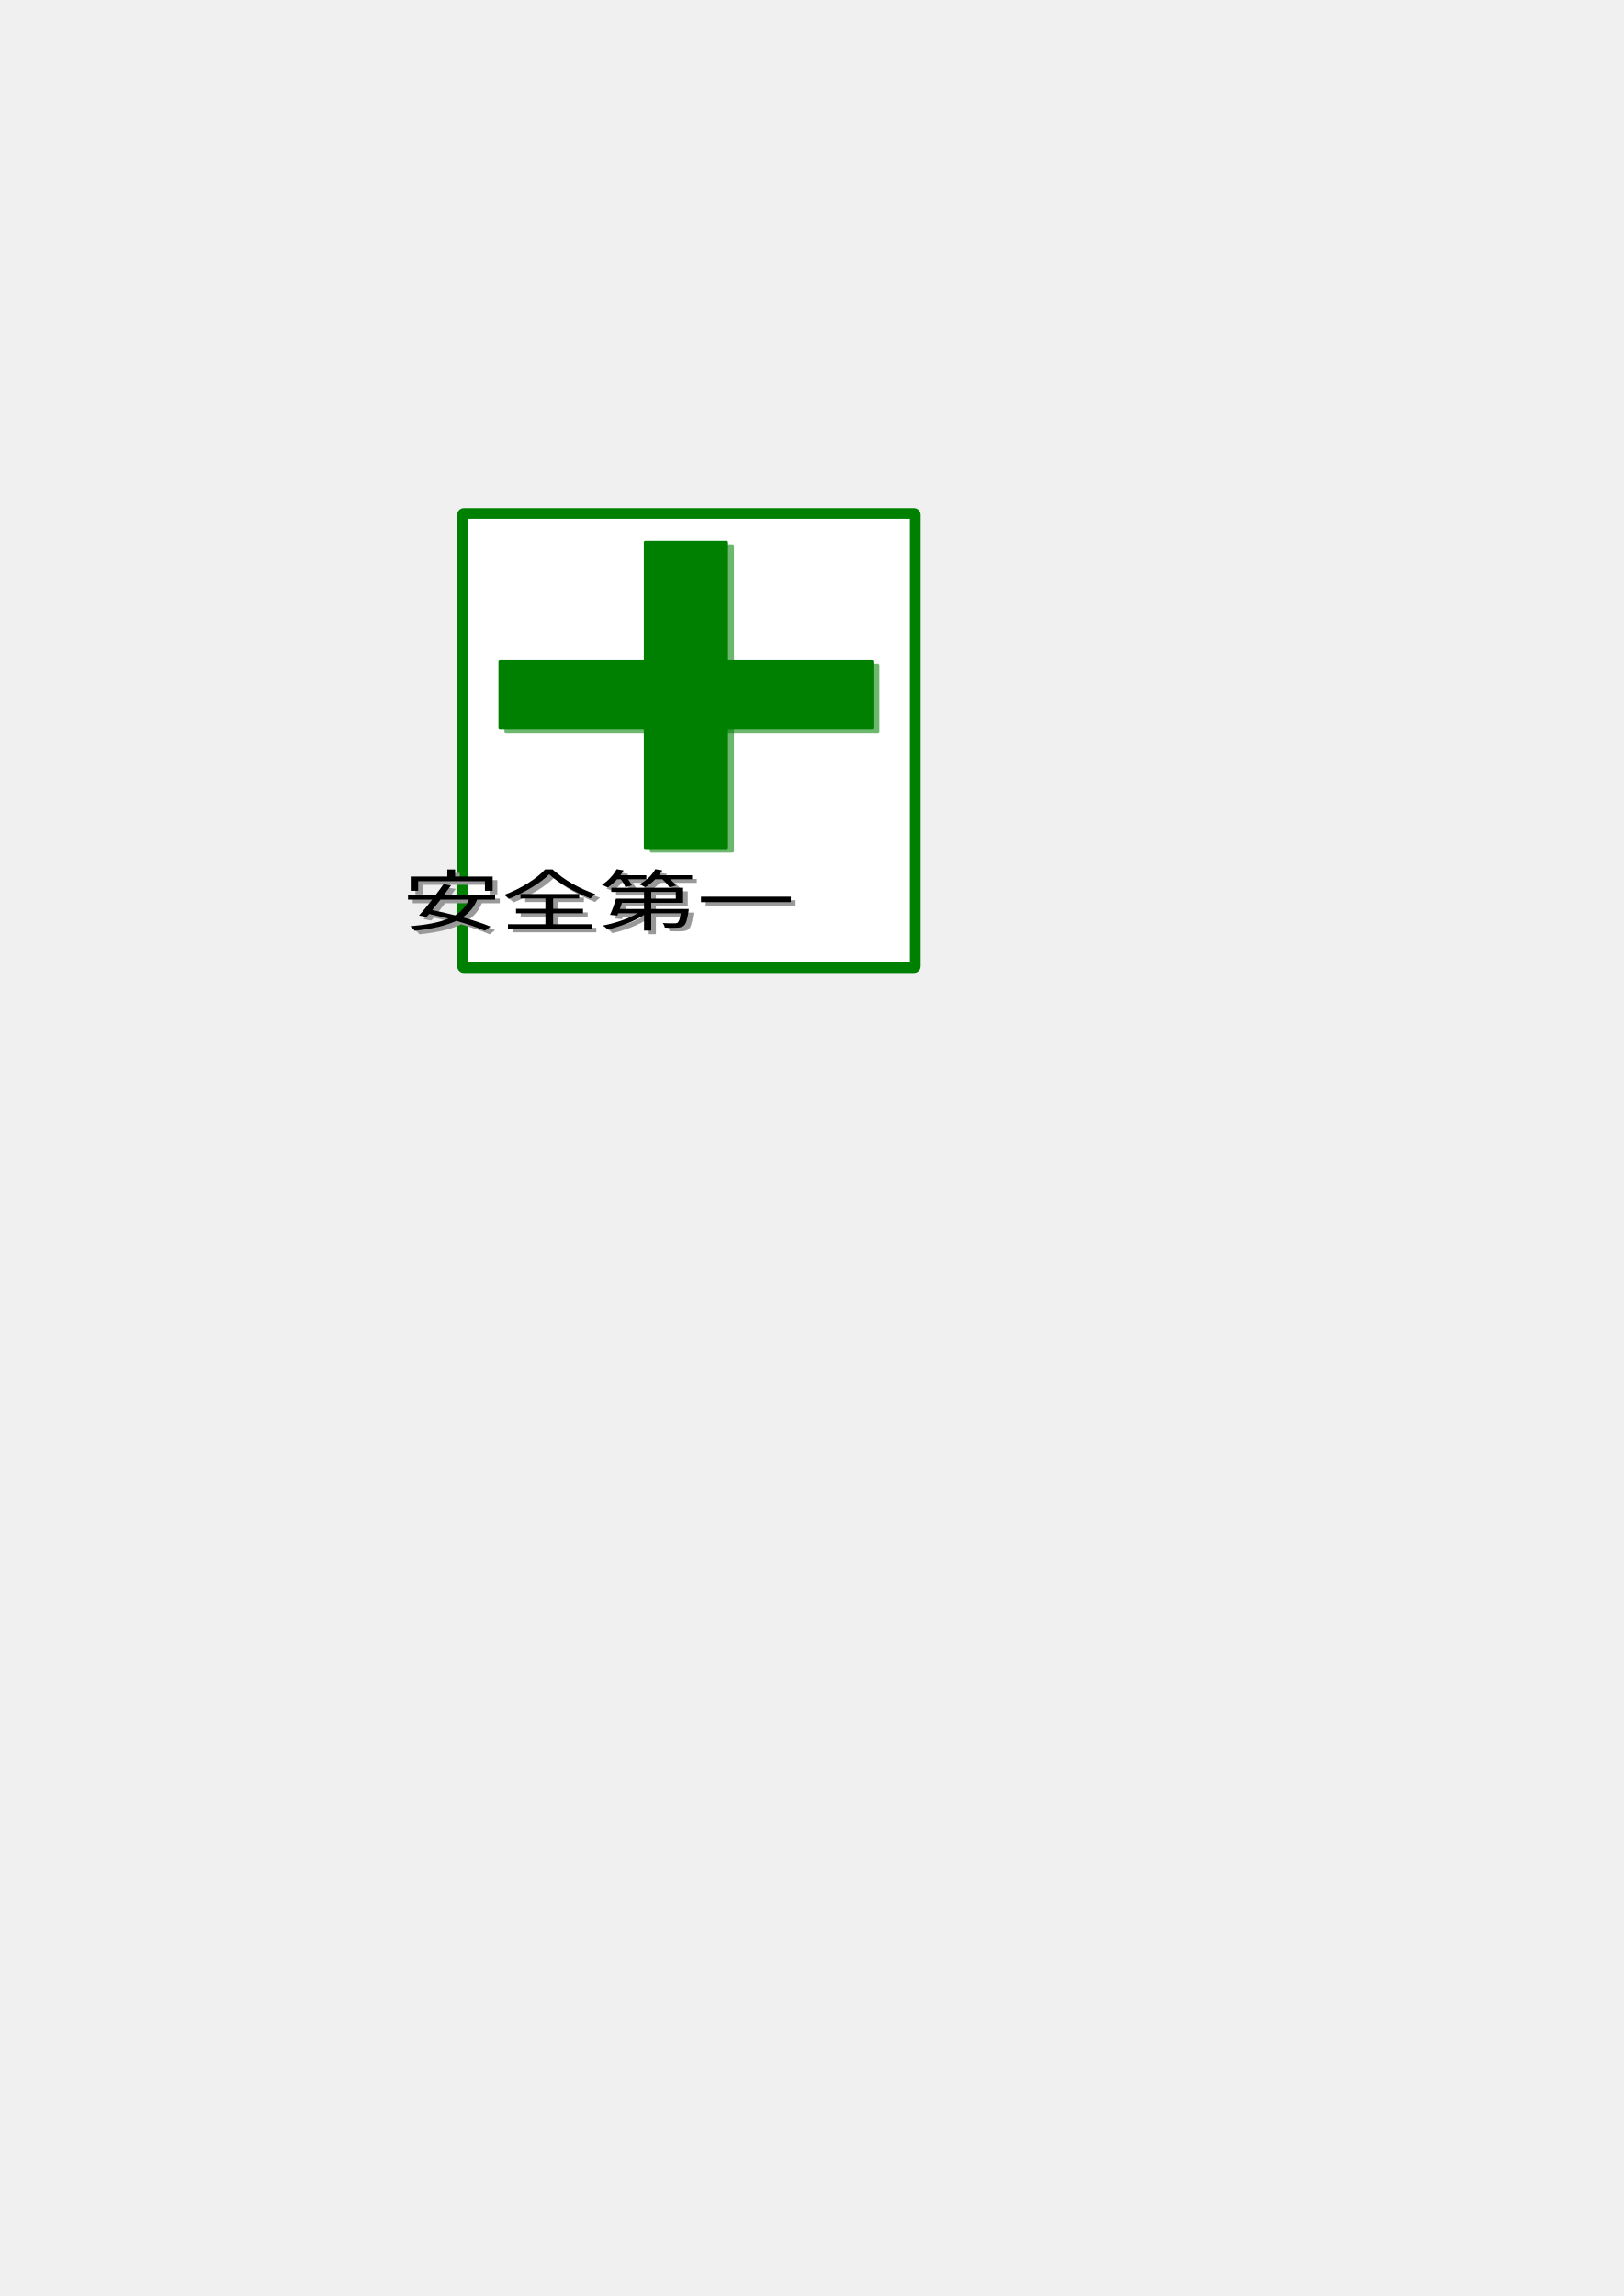
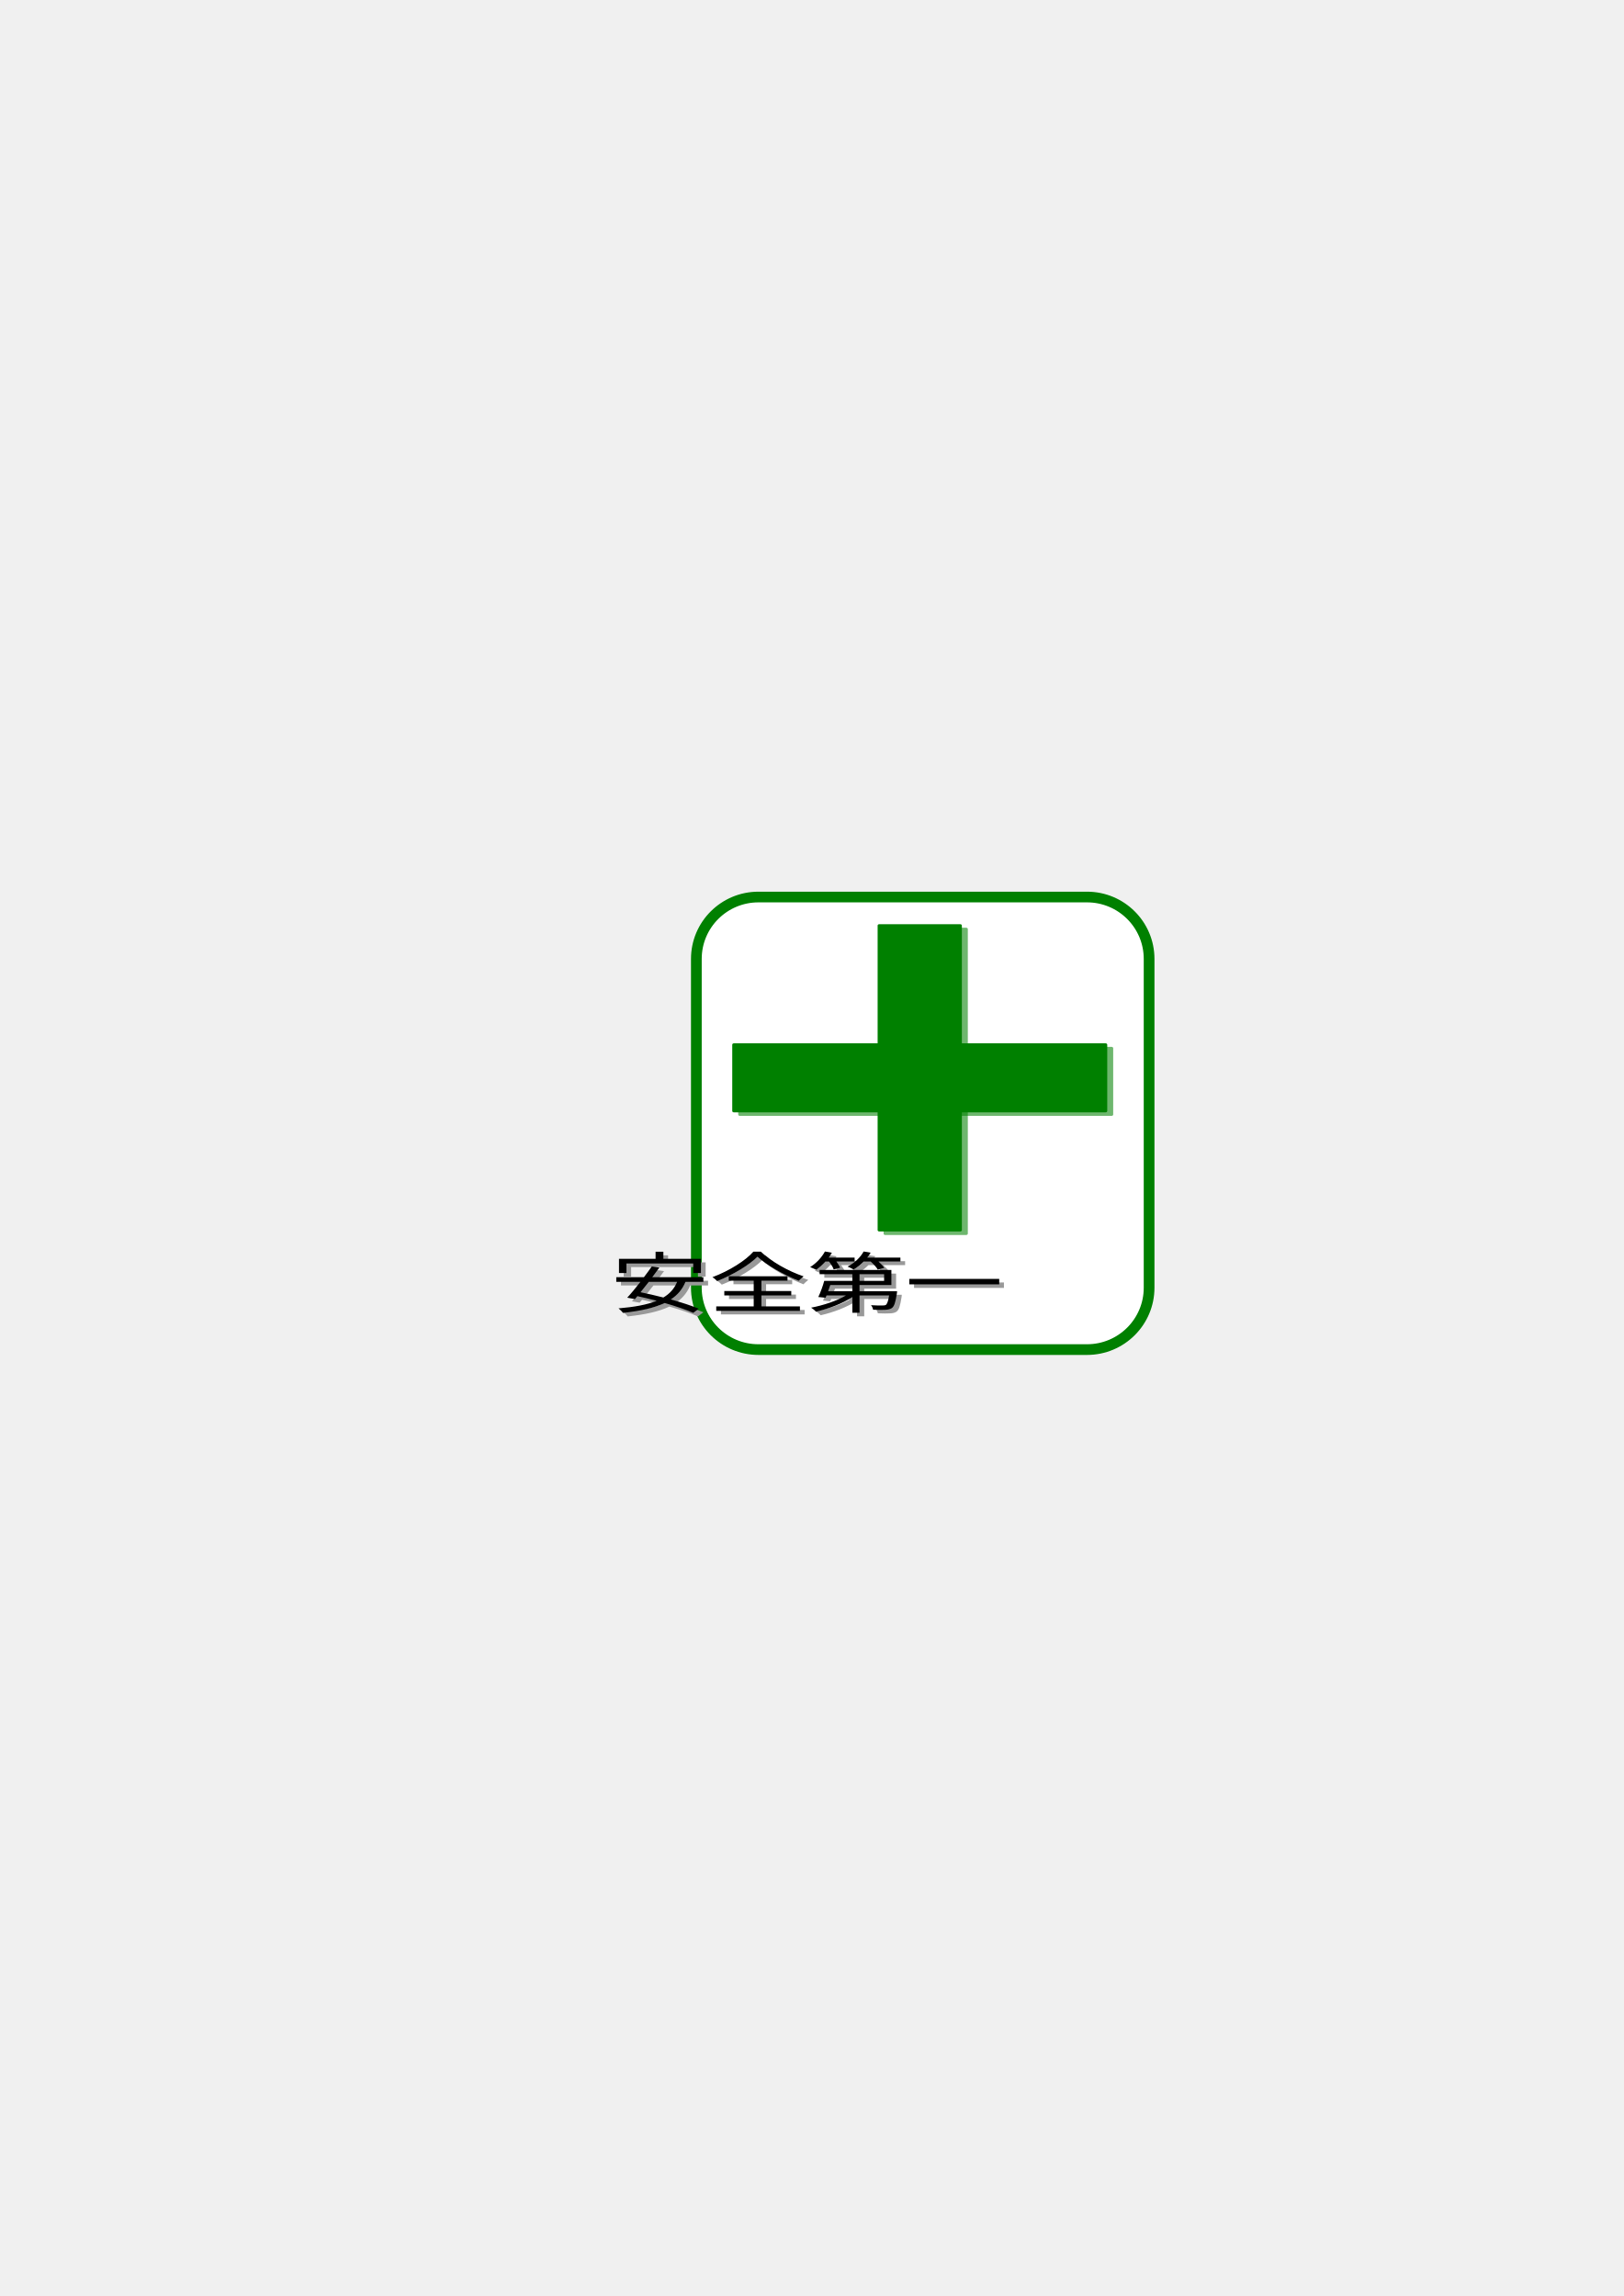
<svg xmlns="http://www.w3.org/2000/svg" width="210mm" height="297mm" viewBox="0 0 744.094 1052.362" id="svg2" version="1.1">
  <defs id="defs4" />
  <g id="layer1">
-     <rect style="opacity:1;fill:#ffffff;fill-opacity:1;stroke:#008000;stroke-width:4.913;stroke-linecap:round;stroke-linejoin:round;stroke-miterlimit:4;stroke-dasharray:none;stroke-dashoffset:0;stroke-opacity:1" id="rect4777" width="207.473" height="208.137" x="211.978" y="235.35" ry="0.599" />
-     <g id="g4783" transform="matrix(2.329537,0,0,1.915813,74.51816,27.03405)">
-       <text transform="scale(1.10207,0.907383)" id="text4515-7" y="229.353" x="94.607" style="font-style:normal;font-weight:normal;font-size:17.514px;line-height:1.25;font-family:sans-serif;text-align:center;letter-spacing:0px;word-spacing:0px;text-anchor:middle;fill:#999999;fill-opacity:1;stroke:none;stroke-width:0.438" xml:space="preserve">
-         <tspan style="fill:#999999;stroke-width:0.438" y="229.353" x="94.607" id="tspan4513-5">安全第一</tspan>
-       </text>
-       <text transform="scale(1.10207,0.907383)" id="text4515" y="228.41" x="93.769" style="font-style:normal;font-weight:normal;font-size:17.514px;line-height:1.25;font-family:sans-serif;text-align:center;letter-spacing:0px;word-spacing:0px;text-anchor:middle;fill:#000000;fill-opacity:1;stroke:none;stroke-width:0.438" xml:space="preserve">
-         <tspan style="stroke-width:0.438" y="228.41" x="93.769" id="tspan4513">安全第一</tspan>
-       </text>
-     </g>
-     <g id="g4789" transform="matrix(2.329537,0,0,1.915813,74.22871,27.03405)">
-       <rect ry="0.325" y="143.855" x="66.193" height="16.571" width="73.766" id="rect4496" style="opacity:1;fill:#008000;fill-opacity:1;stroke:#333333;stroke-width:0;stroke-linecap:round;stroke-linejoin:round;stroke-miterlimit:4;stroke-dasharray:none;stroke-dashoffset:0;stroke-opacity:0.996" />
-       <rect transform="matrix(0,-1,1,0,0,0)" ry="0.325" y="94.791" x="-189.023" height="16.571" width="73.766" id="rect4496-0" style="opacity:1;fill:#008000;fill-opacity:1;stroke:#333333;stroke-width:0;stroke-linecap:round;stroke-linejoin:round;stroke-miterlimit:4;stroke-dasharray:none;stroke-dashoffset:0;stroke-opacity:0.996" />
-       <rect ry="0.325" y="144.702" x="67.365" height="16.571" width="73.766" id="rect4496-7" style="opacity:0.57;fill:#008000;fill-opacity:1;stroke:#333333;stroke-width:0;stroke-linecap:round;stroke-linejoin:round;stroke-miterlimit:4;stroke-dasharray:none;stroke-dashoffset:0;stroke-opacity:0.996" />
-       <rect transform="matrix(0,-1,1,0,0,0)" ry="0.325" y="95.963" x="-189.87" height="16.571" width="73.766" id="rect4496-0-8" style="opacity:0.57;fill:#008000;fill-opacity:1;stroke:#333333;stroke-width:0;stroke-linecap:round;stroke-linejoin:round;stroke-miterlimit:4;stroke-dasharray:none;stroke-dashoffset:0;stroke-opacity:0.996" />
+     <g id="g4175" transform="matrix(1.00004,0,0,0.9966081,-0.01680059,1.390447)">
+       <rect ry="28.456" y="411.151" x="319.121" height="208.137" width="207.473" id="rect4777" style="opacity:1;fill:#ffffff;fill-opacity:1;stroke:#008000;stroke-width:4.913;stroke-linecap:round;stroke-linejoin:round;stroke-miterlimit:4;stroke-dasharray:none;stroke-dashoffset:0;stroke-opacity:1" />
+       <g transform="matrix(2.329537,0,0,1.915813,181.661,202.835)" id="g4783">
+         <text xml:space="preserve" style="font-style:normal;font-weight:normal;font-size:17.514px;line-height:1.25;font-family:sans-serif;text-align:center;letter-spacing:0px;word-spacing:0px;text-anchor:middle;fill:#999999;fill-opacity:1;stroke:none;stroke-width:0.438" x="94.607" y="229.353" id="text4515-7" transform="scale(1.10207,0.907383)">
+           <tspan id="tspan4513-5" x="94.607" y="229.353" style="fill:#999999;stroke-width:0.438">安全第一</tspan>
+         </text>
+         <text xml:space="preserve" style="font-style:normal;font-weight:normal;font-size:17.514px;line-height:1.25;font-family:sans-serif;text-align:center;letter-spacing:0px;word-spacing:0px;text-anchor:middle;fill:#000000;fill-opacity:1;stroke:none;stroke-width:0.438" x="93.769" y="228.41" id="text4515" transform="scale(1.10207,0.907383)">
+           <tspan id="tspan4513" x="93.769" y="228.41" style="stroke-width:0.438">安全第一</tspan>
+         </text>
+       </g>
+       <g transform="matrix(2.329537,0,0,1.915813,181.3716,202.835)" id="g4789">
+         <rect style="opacity:1;fill:#008000;fill-opacity:1;stroke:#333333;stroke-width:0;stroke-linecap:round;stroke-linejoin:round;stroke-miterlimit:4;stroke-dasharray:none;stroke-dashoffset:0;stroke-opacity:0.996" id="rect4496" width="73.766" height="16.571" x="66.193" y="143.855" ry="0.325" />
+         <rect style="opacity:1;fill:#008000;fill-opacity:1;stroke:#333333;stroke-width:0;stroke-linecap:round;stroke-linejoin:round;stroke-miterlimit:4;stroke-dasharray:none;stroke-dashoffset:0;stroke-opacity:0.996" id="rect4496-0" width="73.766" height="16.571" x="-189.023" y="94.791" ry="0.325" transform="matrix(0,-1,1,0,0,0)" />
+         <rect style="opacity:0.57;fill:#008000;fill-opacity:1;stroke:#333333;stroke-width:0;stroke-linecap:round;stroke-linejoin:round;stroke-miterlimit:4;stroke-dasharray:none;stroke-dashoffset:0;stroke-opacity:0.996" id="rect4496-7" width="73.766" height="16.571" x="67.365" y="144.702" ry="0.325" />
+         <rect style="opacity:0.57;fill:#008000;fill-opacity:1;stroke:#333333;stroke-width:0;stroke-linecap:round;stroke-linejoin:round;stroke-miterlimit:4;stroke-dasharray:none;stroke-dashoffset:0;stroke-opacity:0.996" id="rect4496-0-8" width="73.766" height="16.571" x="-189.87" y="95.963" ry="0.325" transform="matrix(0,-1,1,0,0,0)" />
+       </g>
    </g>
  </g>
</svg>
